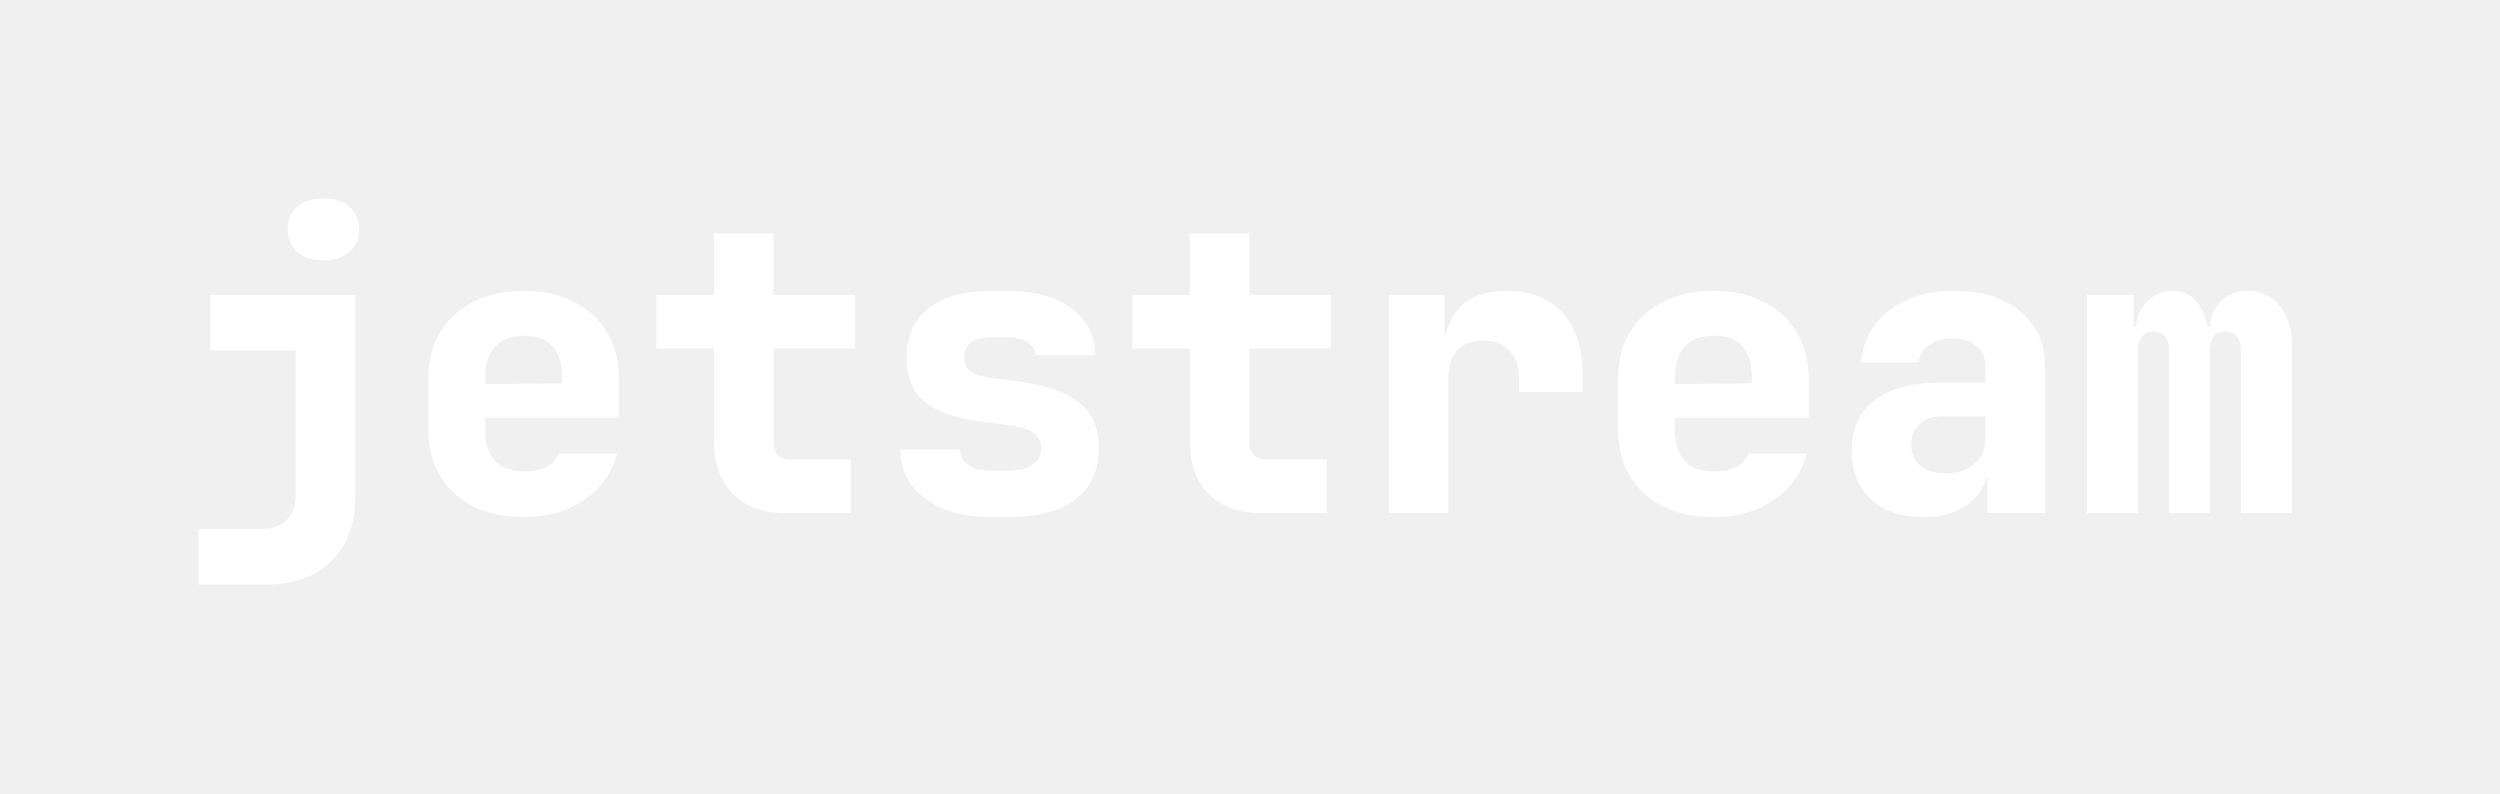
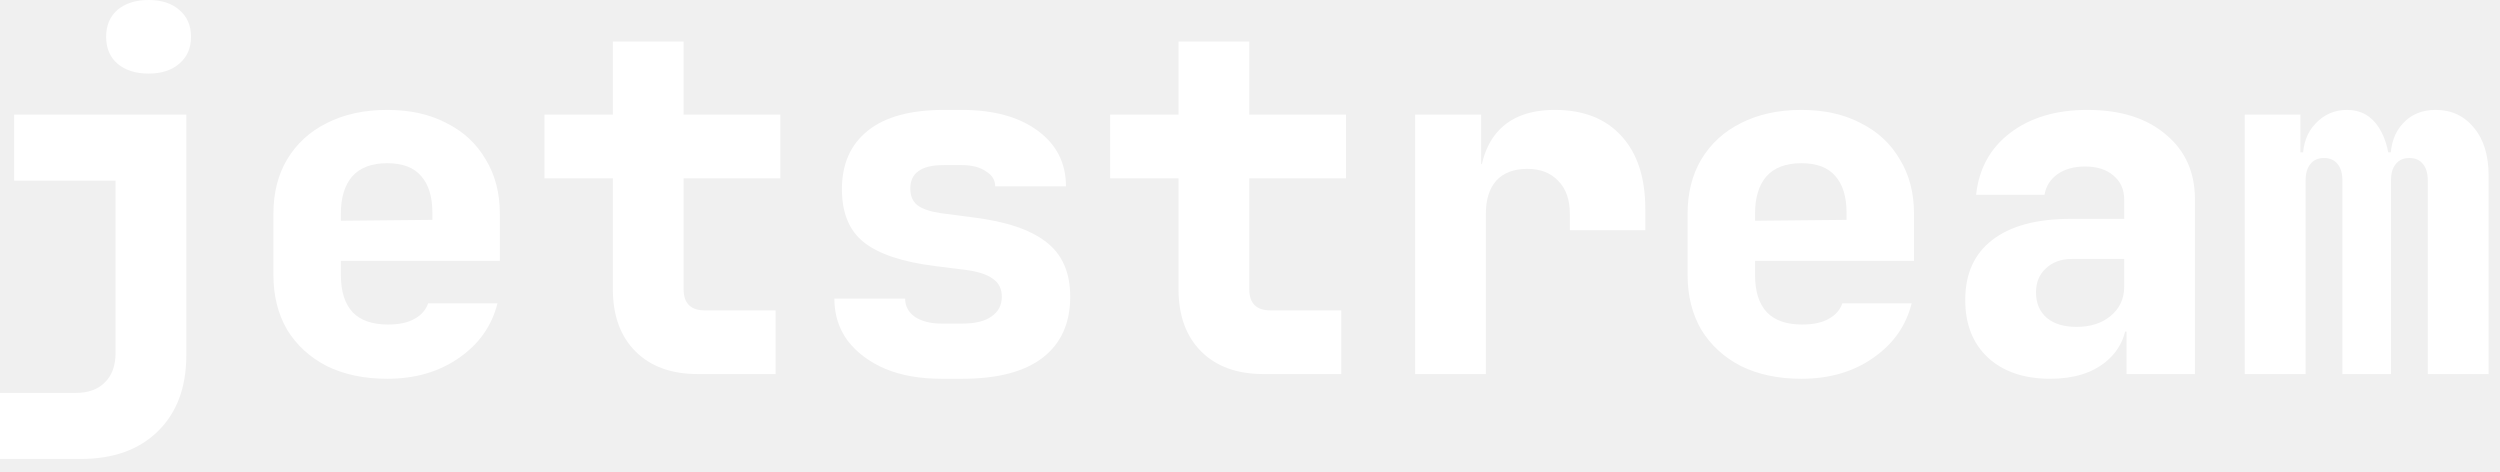
- <svg xmlns="http://www.w3.org/2000/svg" width="126" height="40" viewBox="0 0 126 40" fill="none">
-   <path d="M105.178 25.86V14.86H107.538V16.46H108.018L107.638 16.74C107.638 16.113 107.818 15.613 108.178 15.24C108.538 14.853 108.984 14.66 109.518 14.66C110.091 14.66 110.538 14.907 110.858 15.4C111.178 15.893 111.338 16.547 111.338 17.36L110.978 16.46H111.538L111.358 16.74C111.358 16.113 111.531 15.613 111.878 15.24C112.224 14.853 112.691 14.66 113.278 14.66C113.944 14.66 114.484 14.913 114.898 15.42C115.311 15.913 115.518 16.593 115.518 17.46V25.86H112.938V17.66C112.938 17.353 112.871 17.12 112.738 16.96C112.604 16.787 112.411 16.7 112.158 16.7C111.904 16.7 111.711 16.787 111.578 16.96C111.444 17.12 111.378 17.353 111.378 17.66V25.86H109.318V17.66C109.318 17.353 109.251 17.12 109.118 16.96C108.984 16.787 108.791 16.7 108.538 16.7C108.284 16.7 108.091 16.787 107.958 16.96C107.824 17.12 107.758 17.353 107.758 17.66V25.86H105.178Z" fill="white" />
-   <path d="M96.926 26.06C95.82 26.06 94.939 25.76 94.286 25.16C93.646 24.56 93.326 23.747 93.326 22.72C93.326 21.613 93.706 20.767 94.466 20.18C95.24 19.58 96.346 19.28 97.786 19.28H100.066V18.46C100.066 18.033 99.913 17.693 99.606 17.44C99.313 17.187 98.913 17.06 98.406 17.06C97.939 17.06 97.553 17.167 97.246 17.38C96.939 17.593 96.753 17.887 96.686 18.26H93.786C93.906 17.153 94.386 16.28 95.226 15.64C96.079 14.987 97.173 14.66 98.506 14.66C99.906 14.66 101.013 15.007 101.826 15.7C102.653 16.38 103.066 17.3 103.066 18.46V25.86H100.166V24.06H99.686L100.186 23.36C100.186 24.187 99.886 24.847 99.286 25.34C98.7 25.82 97.913 26.06 96.926 26.06ZM98.046 23.86C98.633 23.86 99.113 23.707 99.486 23.4C99.873 23.08 100.066 22.667 100.066 22.16V20.98H97.846C97.393 20.98 97.026 21.113 96.746 21.38C96.466 21.633 96.326 21.973 96.326 22.4C96.326 22.853 96.48 23.213 96.786 23.48C97.093 23.733 97.513 23.86 98.046 23.86Z" fill="white" />
-   <path d="M86.374 26.06C85.4 26.06 84.547 25.88 83.814 25.52C83.094 25.147 82.534 24.633 82.134 23.98C81.747 23.313 81.554 22.54 81.554 21.66V19.06C81.554 18.18 81.747 17.413 82.134 16.76C82.534 16.093 83.094 15.58 83.814 15.22C84.547 14.847 85.4 14.66 86.374 14.66C87.347 14.66 88.187 14.847 88.894 15.22C89.614 15.58 90.167 16.093 90.554 16.76C90.954 17.413 91.154 18.18 91.154 19.06V21.06H84.414V21.66C84.414 22.353 84.58 22.88 84.914 23.24C85.247 23.587 85.747 23.76 86.414 23.76C86.88 23.76 87.254 23.68 87.534 23.52C87.827 23.36 88.02 23.14 88.114 22.86H91.054C90.814 23.82 90.267 24.593 89.414 25.18C88.574 25.767 87.56 26.06 86.374 26.06ZM88.294 19.52V19.02C88.294 18.34 88.134 17.82 87.814 17.46C87.507 17.1 87.027 16.92 86.374 16.92C85.72 16.92 85.227 17.107 84.894 17.48C84.574 17.853 84.414 18.38 84.414 19.06V19.36L88.494 19.32L88.294 19.52Z" fill="white" />
-   <path d="M70.001 25.86V14.86H72.801V16.96H73.561L72.701 18.24C72.701 17.053 72.974 16.16 73.521 15.56C74.068 14.96 74.868 14.66 75.921 14.66C77.134 14.66 78.074 15.027 78.741 15.76C79.421 16.493 79.761 17.527 79.761 18.86V19.76H76.561V19.06C76.561 18.46 76.394 17.993 76.061 17.66C75.741 17.327 75.308 17.16 74.761 17.16C74.188 17.16 73.748 17.327 73.441 17.66C73.148 17.993 73.001 18.46 73.001 19.06V25.86H70.001Z" fill="white" />
-   <path d="M63.569 25.86C62.449 25.86 61.569 25.54 60.929 24.9C60.289 24.26 59.969 23.38 59.969 22.26V17.56H57.069V14.86H59.969V11.76H62.969V14.86H67.069V17.56H62.969V22.26C62.969 22.86 63.269 23.16 63.869 23.16H66.869V25.86H63.569Z" fill="white" />
-   <path d="M49.917 26.06C49.01 26.06 48.217 25.92 47.537 25.64C46.857 25.347 46.324 24.947 45.937 24.44C45.564 23.933 45.377 23.34 45.377 22.66H48.377C48.377 22.98 48.517 23.24 48.797 23.44C49.09 23.627 49.464 23.72 49.917 23.72H50.797C51.344 23.72 51.757 23.62 52.037 23.42C52.33 23.22 52.477 22.94 52.477 22.58C52.477 22.247 52.35 21.993 52.097 21.82C51.844 21.633 51.45 21.507 50.917 21.44L49.637 21.28C48.264 21.107 47.264 20.773 46.637 20.28C46.01 19.787 45.697 19.033 45.697 18.02C45.697 16.953 46.064 16.127 46.797 15.54C47.53 14.953 48.604 14.66 50.017 14.66H50.777C52.124 14.66 53.197 14.953 53.997 15.54C54.797 16.127 55.197 16.913 55.197 17.9H52.197C52.197 17.633 52.064 17.42 51.797 17.26C51.544 17.087 51.204 17 50.777 17H50.017C49.524 17 49.164 17.087 48.937 17.26C48.71 17.42 48.597 17.667 48.597 18C48.597 18.307 48.697 18.54 48.897 18.7C49.11 18.86 49.444 18.973 49.897 19.04L51.277 19.22C52.664 19.393 53.69 19.74 54.357 20.26C55.037 20.78 55.377 21.553 55.377 22.58C55.377 23.7 54.99 24.56 54.217 25.16C53.444 25.76 52.304 26.06 50.797 26.06H49.917Z" fill="white" />
-   <path d="M39.585 25.86C38.465 25.86 37.585 25.54 36.945 24.9C36.305 24.26 35.985 23.38 35.985 22.26V17.56H33.085V14.86H35.985V11.76H38.985V14.86H43.085V17.56H38.985V22.26C38.985 22.86 39.285 23.16 39.885 23.16H42.885V25.86H39.585Z" fill="white" />
-   <path d="M26.413 26.06C25.439 26.06 24.586 25.88 23.853 25.52C23.133 25.147 22.573 24.633 22.173 23.98C21.786 23.313 21.593 22.54 21.593 21.66V19.06C21.593 18.18 21.786 17.413 22.173 16.76C22.573 16.093 23.133 15.58 23.853 15.22C24.586 14.847 25.439 14.66 26.413 14.66C27.386 14.66 28.226 14.847 28.933 15.22C29.653 15.58 30.206 16.093 30.593 16.76C30.993 17.413 31.193 18.18 31.193 19.06V21.06H24.453V21.66C24.453 22.353 24.619 22.88 24.953 23.24C25.286 23.587 25.786 23.76 26.453 23.76C26.919 23.76 27.293 23.68 27.573 23.52C27.866 23.36 28.059 23.14 28.153 22.86H31.093C30.853 23.82 30.306 24.593 29.453 25.18C28.613 25.767 27.599 26.06 26.413 26.06ZM28.333 19.52V19.02C28.333 18.34 28.173 17.82 27.853 17.46C27.546 17.1 27.066 16.92 26.413 16.92C25.759 16.92 25.266 17.107 24.933 17.48C24.613 17.853 24.453 18.38 24.453 19.06V19.36L28.533 19.32L28.333 19.52Z" fill="white" />
-   <path d="M10 29.46V26.66H13.2C13.747 26.66 14.167 26.507 14.46 26.2C14.753 25.907 14.9 25.493 14.9 24.96V17.66H10.6V14.86H17.9V25.06C17.9 26.42 17.5 27.493 16.7 28.28C15.9 29.067 14.807 29.46 13.42 29.46H10ZM16.3 13.12C15.753 13.12 15.313 12.98 14.98 12.7C14.66 12.42 14.5 12.04 14.5 11.56C14.5 11.08 14.66 10.7 14.98 10.42C15.313 10.14 15.753 10 16.3 10C16.847 10 17.28 10.14 17.6 10.42C17.933 10.7 18.1 11.08 18.1 11.56C18.1 12.04 17.933 12.42 17.6 12.7C17.28 12.98 16.847 13.12 16.3 13.12Z" fill="white" />
+ <svg xmlns="http://www.w3.org/2000/svg" width="106" height="20" viewBox="0 0 106 20" fill="none">
+   <path d="M95.178 15.86V4.86H97.538V6.46H98.018L97.638 6.74C97.638 6.113 97.818 5.613 98.178 5.24C98.538 4.853 98.984 4.66 99.518 4.66C100.091 4.66 100.538 4.907 100.858 5.4C101.178 5.893 101.338 6.547 101.338 7.36L100.978 6.46H101.538L101.358 6.74C101.358 6.113 101.531 5.613 101.878 5.24C102.224 4.853 102.691 4.66 103.278 4.66C103.944 4.66 104.484 4.913 104.898 5.42C105.311 5.913 105.518 6.593 105.518 7.46V15.86H102.938V7.66C102.938 7.353 102.871 7.12 102.738 6.96C102.604 6.787 102.411 6.7 102.158 6.7C101.904 6.7 101.711 6.787 101.578 6.96C101.444 7.12 101.378 7.353 101.378 7.66V15.86H99.318V7.66C99.318 7.353 99.251 7.12 99.118 6.96C98.984 6.787 98.791 6.7 98.538 6.7C98.284 6.7 98.091 6.787 97.958 6.96C97.824 7.12 97.758 7.353 97.758 7.66V15.86H95.178Z" fill="white" />
+   <path d="M86.926 16.06C85.82 16.06 84.939 15.76 84.286 15.16C83.646 14.56 83.326 13.747 83.326 12.72C83.326 11.613 83.706 10.767 84.466 10.18C85.24 9.58 86.346 9.28 87.786 9.28H90.066V8.46C90.066 8.033 89.913 7.693 89.606 7.44C89.313 7.187 88.913 7.06 88.406 7.06C87.939 7.06 87.553 7.167 87.246 7.38C86.939 7.593 86.753 7.887 86.686 8.26H83.786C83.906 7.153 84.386 6.28 85.226 5.64C86.079 4.987 87.173 4.66 88.506 4.66C89.906 4.66 91.013 5.007 91.826 5.7C92.653 6.38 93.066 7.3 93.066 8.46V15.86H90.166V14.06H89.686L90.186 13.36C90.186 14.187 89.886 14.847 89.286 15.34C88.7 15.82 87.913 16.06 86.926 16.06ZM88.046 13.86C88.633 13.86 89.113 13.707 89.486 13.4C89.873 13.08 90.066 12.667 90.066 12.16V10.98H87.846C87.393 10.98 87.026 11.113 86.746 11.38C86.466 11.633 86.326 11.973 86.326 12.4C86.326 12.853 86.48 13.213 86.786 13.48C87.093 13.733 87.513 13.86 88.046 13.86Z" fill="white" />
+   <path d="M76.374 16.06C75.4 16.06 74.547 15.88 73.814 15.52C73.094 15.147 72.534 14.633 72.134 13.98C71.747 13.313 71.554 12.54 71.554 11.66V9.06C71.554 8.18 71.747 7.413 72.134 6.76C72.534 6.093 73.094 5.58 73.814 5.22C74.547 4.847 75.4 4.66 76.374 4.66C77.347 4.66 78.187 4.847 78.894 5.22C79.614 5.58 80.167 6.093 80.554 6.76C80.954 7.413 81.154 8.18 81.154 9.06V11.06H74.414V11.66C74.414 12.353 74.58 12.88 74.914 13.24C75.247 13.587 75.747 13.76 76.414 13.76C76.88 13.76 77.254 13.68 77.534 13.52C77.827 13.36 78.02 13.14 78.114 12.86H81.054C80.814 13.82 80.267 14.593 79.414 15.18C78.574 15.767 77.56 16.06 76.374 16.06ZM78.294 9.52V9.02C78.294 8.34 78.134 7.82 77.814 7.46C77.507 7.1 77.027 6.92 76.374 6.92C75.72 6.92 75.227 7.107 74.894 7.48C74.574 7.853 74.414 8.38 74.414 9.06V9.36L78.494 9.32L78.294 9.52Z" fill="white" />
+   <path d="M60.001 15.86V4.86H62.801V6.96H63.561L62.701 8.24C62.701 7.053 62.974 6.16 63.521 5.56C64.068 4.96 64.868 4.66 65.921 4.66C67.134 4.66 68.074 5.027 68.741 5.76C69.421 6.493 69.761 7.527 69.761 8.86V9.76H66.561V9.06C66.561 8.46 66.394 7.993 66.061 7.66C65.741 7.327 65.308 7.16 64.761 7.16C64.188 7.16 63.748 7.327 63.441 7.66C63.148 7.993 63.001 8.46 63.001 9.06V15.86H60.001Z" fill="white" />
+   <path d="M53.569 15.86C52.449 15.86 51.569 15.54 50.929 14.9C50.289 14.26 49.969 13.38 49.969 12.26V7.56H47.069V4.86H49.969V1.76H52.969V4.86H57.069V7.56H52.969V12.26C52.969 12.86 53.269 13.16 53.869 13.16H56.869V15.86H53.569Z" fill="white" />
+   <path d="M39.917 16.06C39.01 16.06 38.217 15.92 37.537 15.64C36.857 15.347 36.324 14.947 35.937 14.44C35.564 13.933 35.377 13.34 35.377 12.66H38.377C38.377 12.98 38.517 13.24 38.797 13.44C39.09 13.627 39.464 13.72 39.917 13.72H40.797C41.344 13.72 41.757 13.62 42.037 13.42C42.33 13.22 42.477 12.94 42.477 12.58C42.477 12.247 42.35 11.993 42.097 11.82C41.844 11.633 41.45 11.507 40.917 11.44L39.637 11.28C38.264 11.107 37.264 10.773 36.637 10.28C36.01 9.787 35.697 9.033 35.697 8.02C35.697 6.953 36.064 6.127 36.797 5.54C37.53 4.953 38.604 4.66 40.017 4.66H40.777C42.124 4.66 43.197 4.953 43.997 5.54C44.797 6.127 45.197 6.913 45.197 7.9H42.197C42.197 7.633 42.064 7.42 41.797 7.26C41.544 7.087 41.204 7 40.777 7H40.017C39.524 7 39.164 7.087 38.937 7.26C38.71 7.42 38.597 7.667 38.597 8C38.597 8.307 38.697 8.54 38.897 8.7C39.11 8.86 39.444 8.973 39.897 9.04L41.277 9.22C42.664 9.393 43.69 9.74 44.357 10.26C45.037 10.78 45.377 11.553 45.377 12.58C45.377 13.7 44.99 14.56 44.217 15.16C43.444 15.76 42.304 16.06 40.797 16.06H39.917Z" fill="white" />
+   <path d="M29.585 15.86C28.465 15.86 27.585 15.54 26.945 14.9C26.305 14.26 25.985 13.38 25.985 12.26V7.56H23.085V4.86H25.985V1.76H28.985V4.86H33.085V7.56H28.985V12.26C28.985 12.86 29.285 13.16 29.885 13.16H32.885V15.86H29.585Z" fill="white" />
+   <path d="M16.413 16.06C15.439 16.06 14.586 15.88 13.853 15.52C13.133 15.147 12.573 14.633 12.173 13.98C11.786 13.313 11.593 12.54 11.593 11.66V9.06C11.593 8.18 11.786 7.413 12.173 6.76C12.573 6.093 13.133 5.58 13.853 5.22C14.586 4.847 15.439 4.66 16.413 4.66C17.386 4.66 18.226 4.847 18.933 5.22C19.653 5.58 20.206 6.093 20.593 6.76C20.993 7.413 21.193 8.18 21.193 9.06V11.06H14.453V11.66C14.453 12.353 14.619 12.88 14.953 13.24C15.286 13.587 15.786 13.76 16.453 13.76C16.919 13.76 17.293 13.68 17.573 13.52C17.866 13.36 18.059 13.14 18.153 12.86H21.093C20.853 13.82 20.306 14.593 19.453 15.18C18.613 15.767 17.599 16.06 16.413 16.06ZM18.333 9.52V9.02C18.333 8.34 18.173 7.82 17.853 7.46C17.546 7.1 17.066 6.92 16.413 6.92C15.759 6.92 15.266 7.107 14.933 7.48C14.613 7.853 14.453 8.38 14.453 9.06V9.36L18.533 9.32L18.333 9.52Z" fill="white" />
+   <path d="M0 19.46V16.66H3.2C3.747 16.66 4.167 16.507 4.46 16.2C4.753 15.907 4.9 15.493 4.9 14.96V7.66H0.6V4.86H7.9V15.06C7.9 16.42 7.5 17.493 6.7 18.28C5.9 19.067 4.807 19.46 3.42 19.46H0ZM6.3 3.12C5.753 3.12 5.313 2.98 4.98 2.7C4.66 2.42 4.5 2.04 4.5 1.56C4.5 1.08 4.66 0.7 4.98 0.42C5.313 0.14 5.753 0 6.3 0C6.847 0 7.28 0.14 7.6 0.42C7.933 0.7 8.1 1.08 8.1 1.56C8.1 2.04 7.933 2.42 7.6 2.7C7.28 2.98 6.847 3.12 6.3 3.12Z" fill="white" />
</svg>
